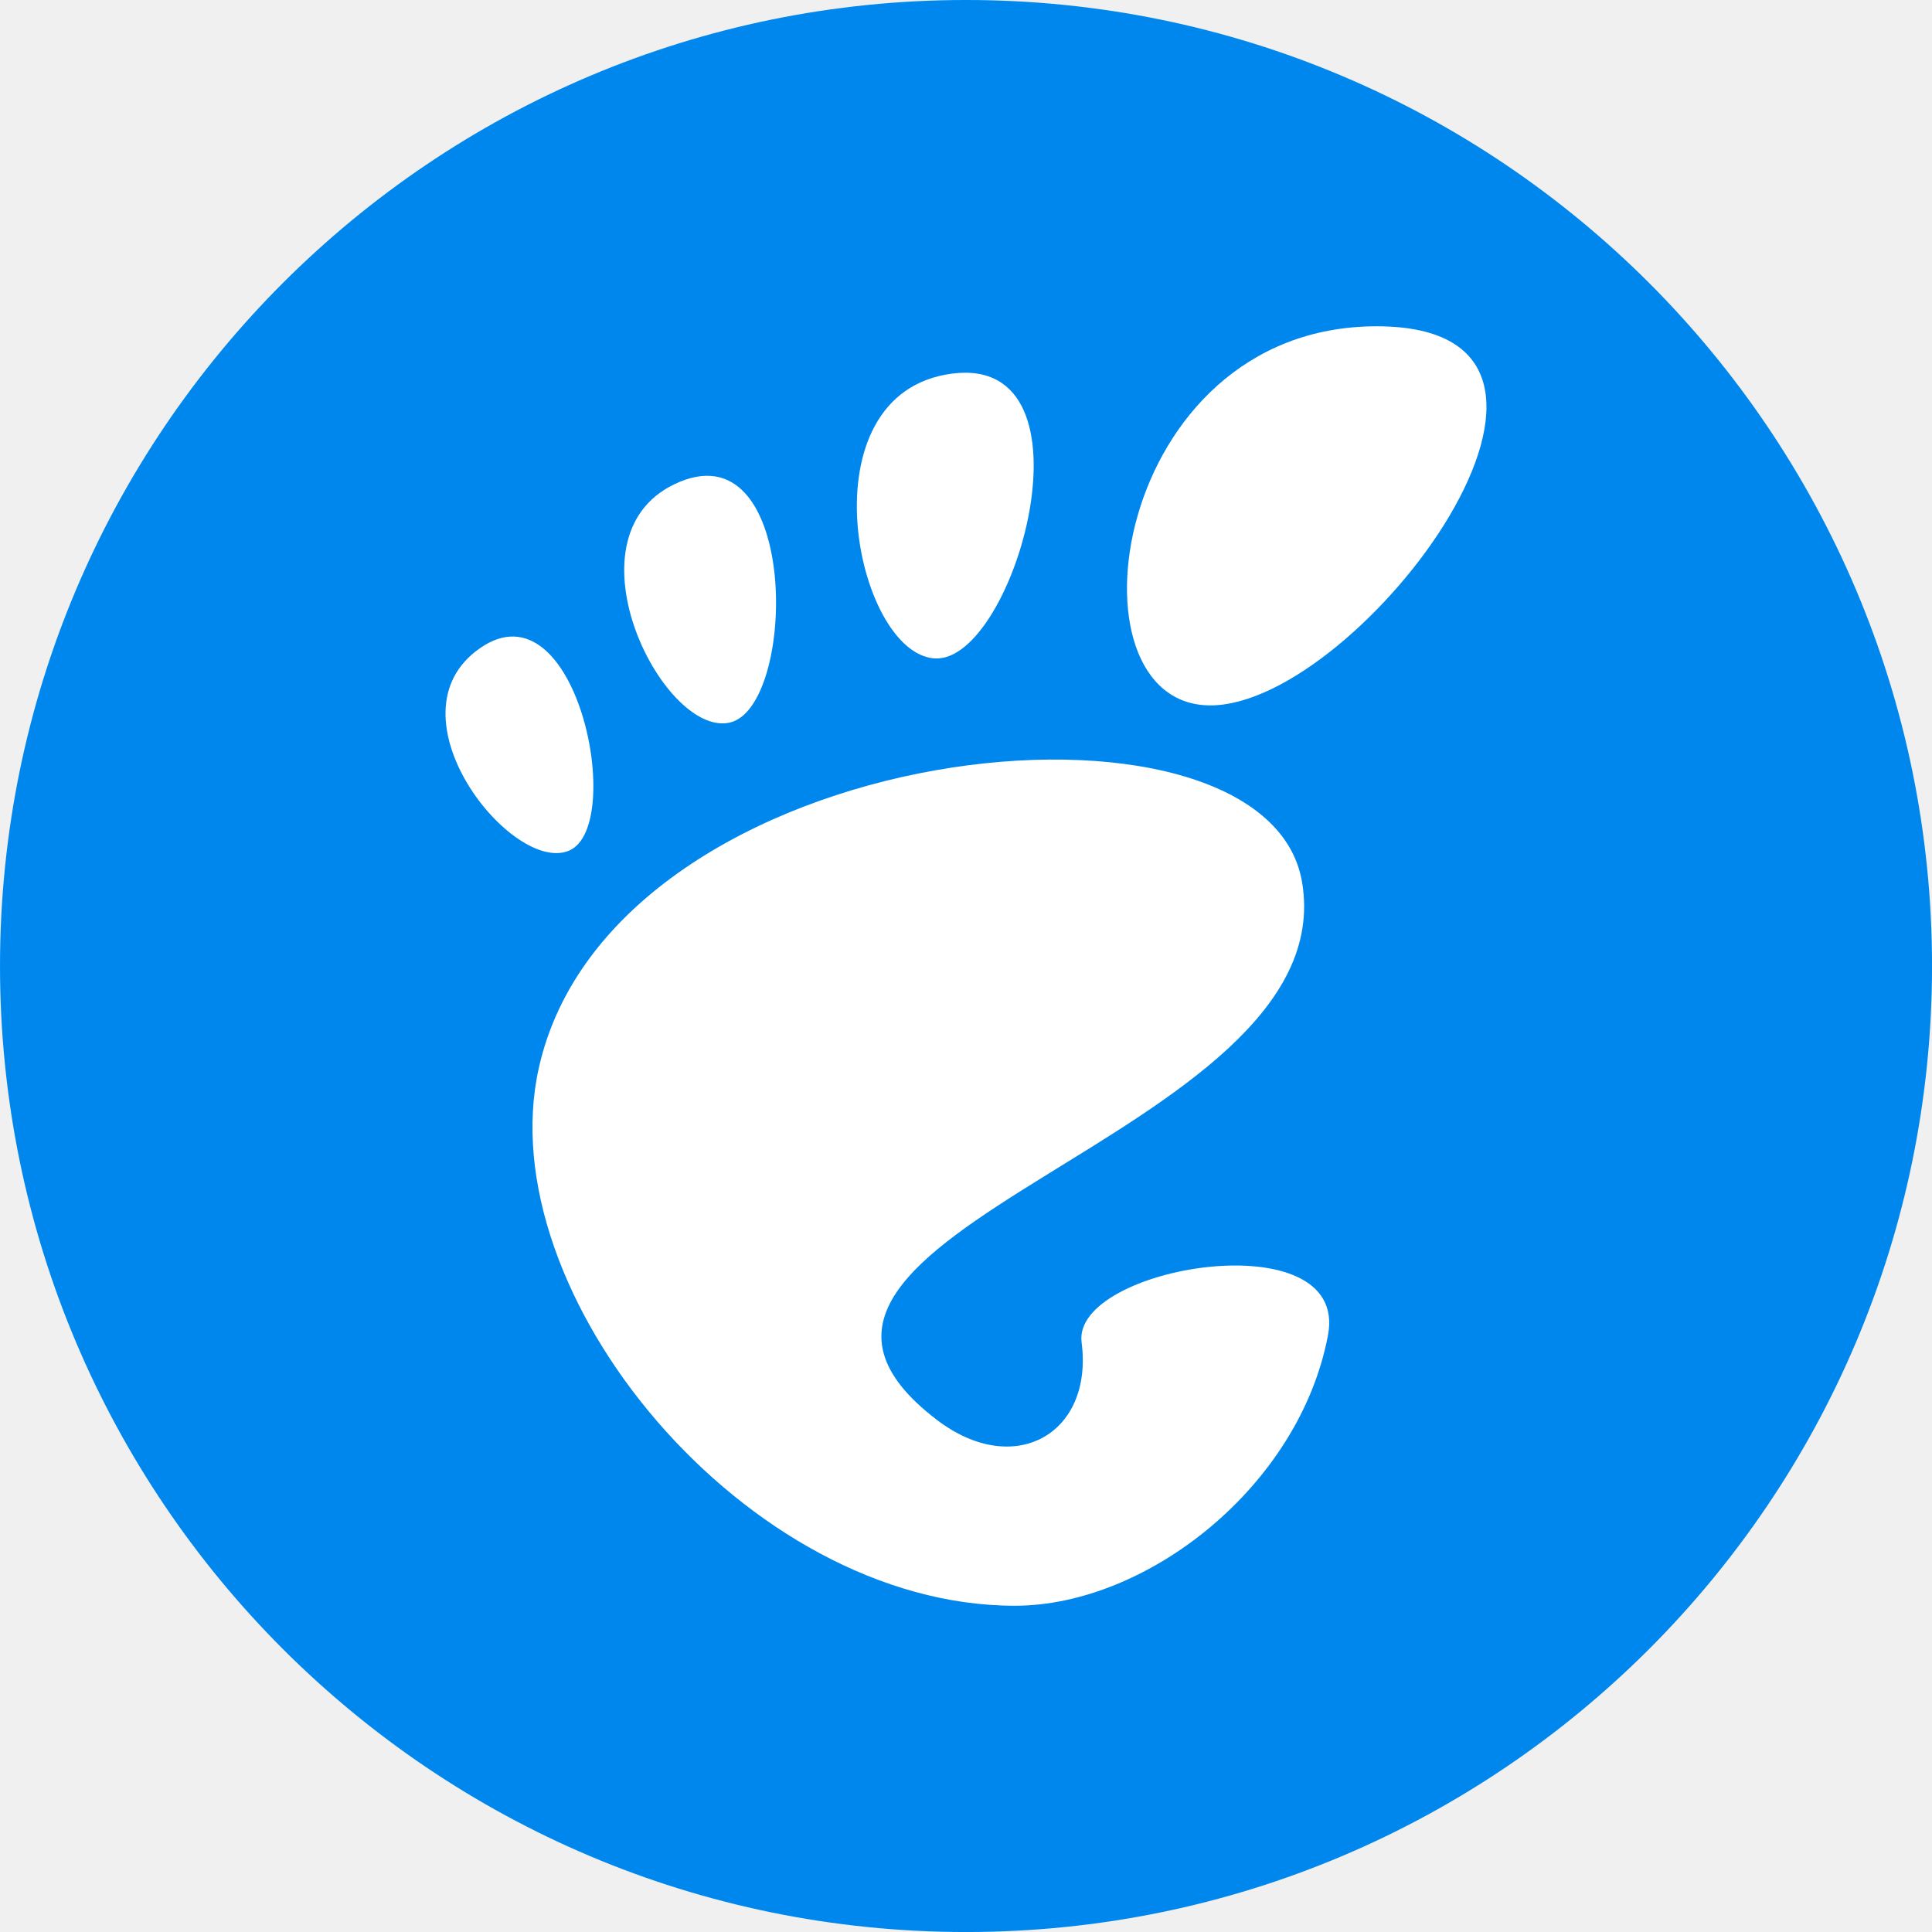
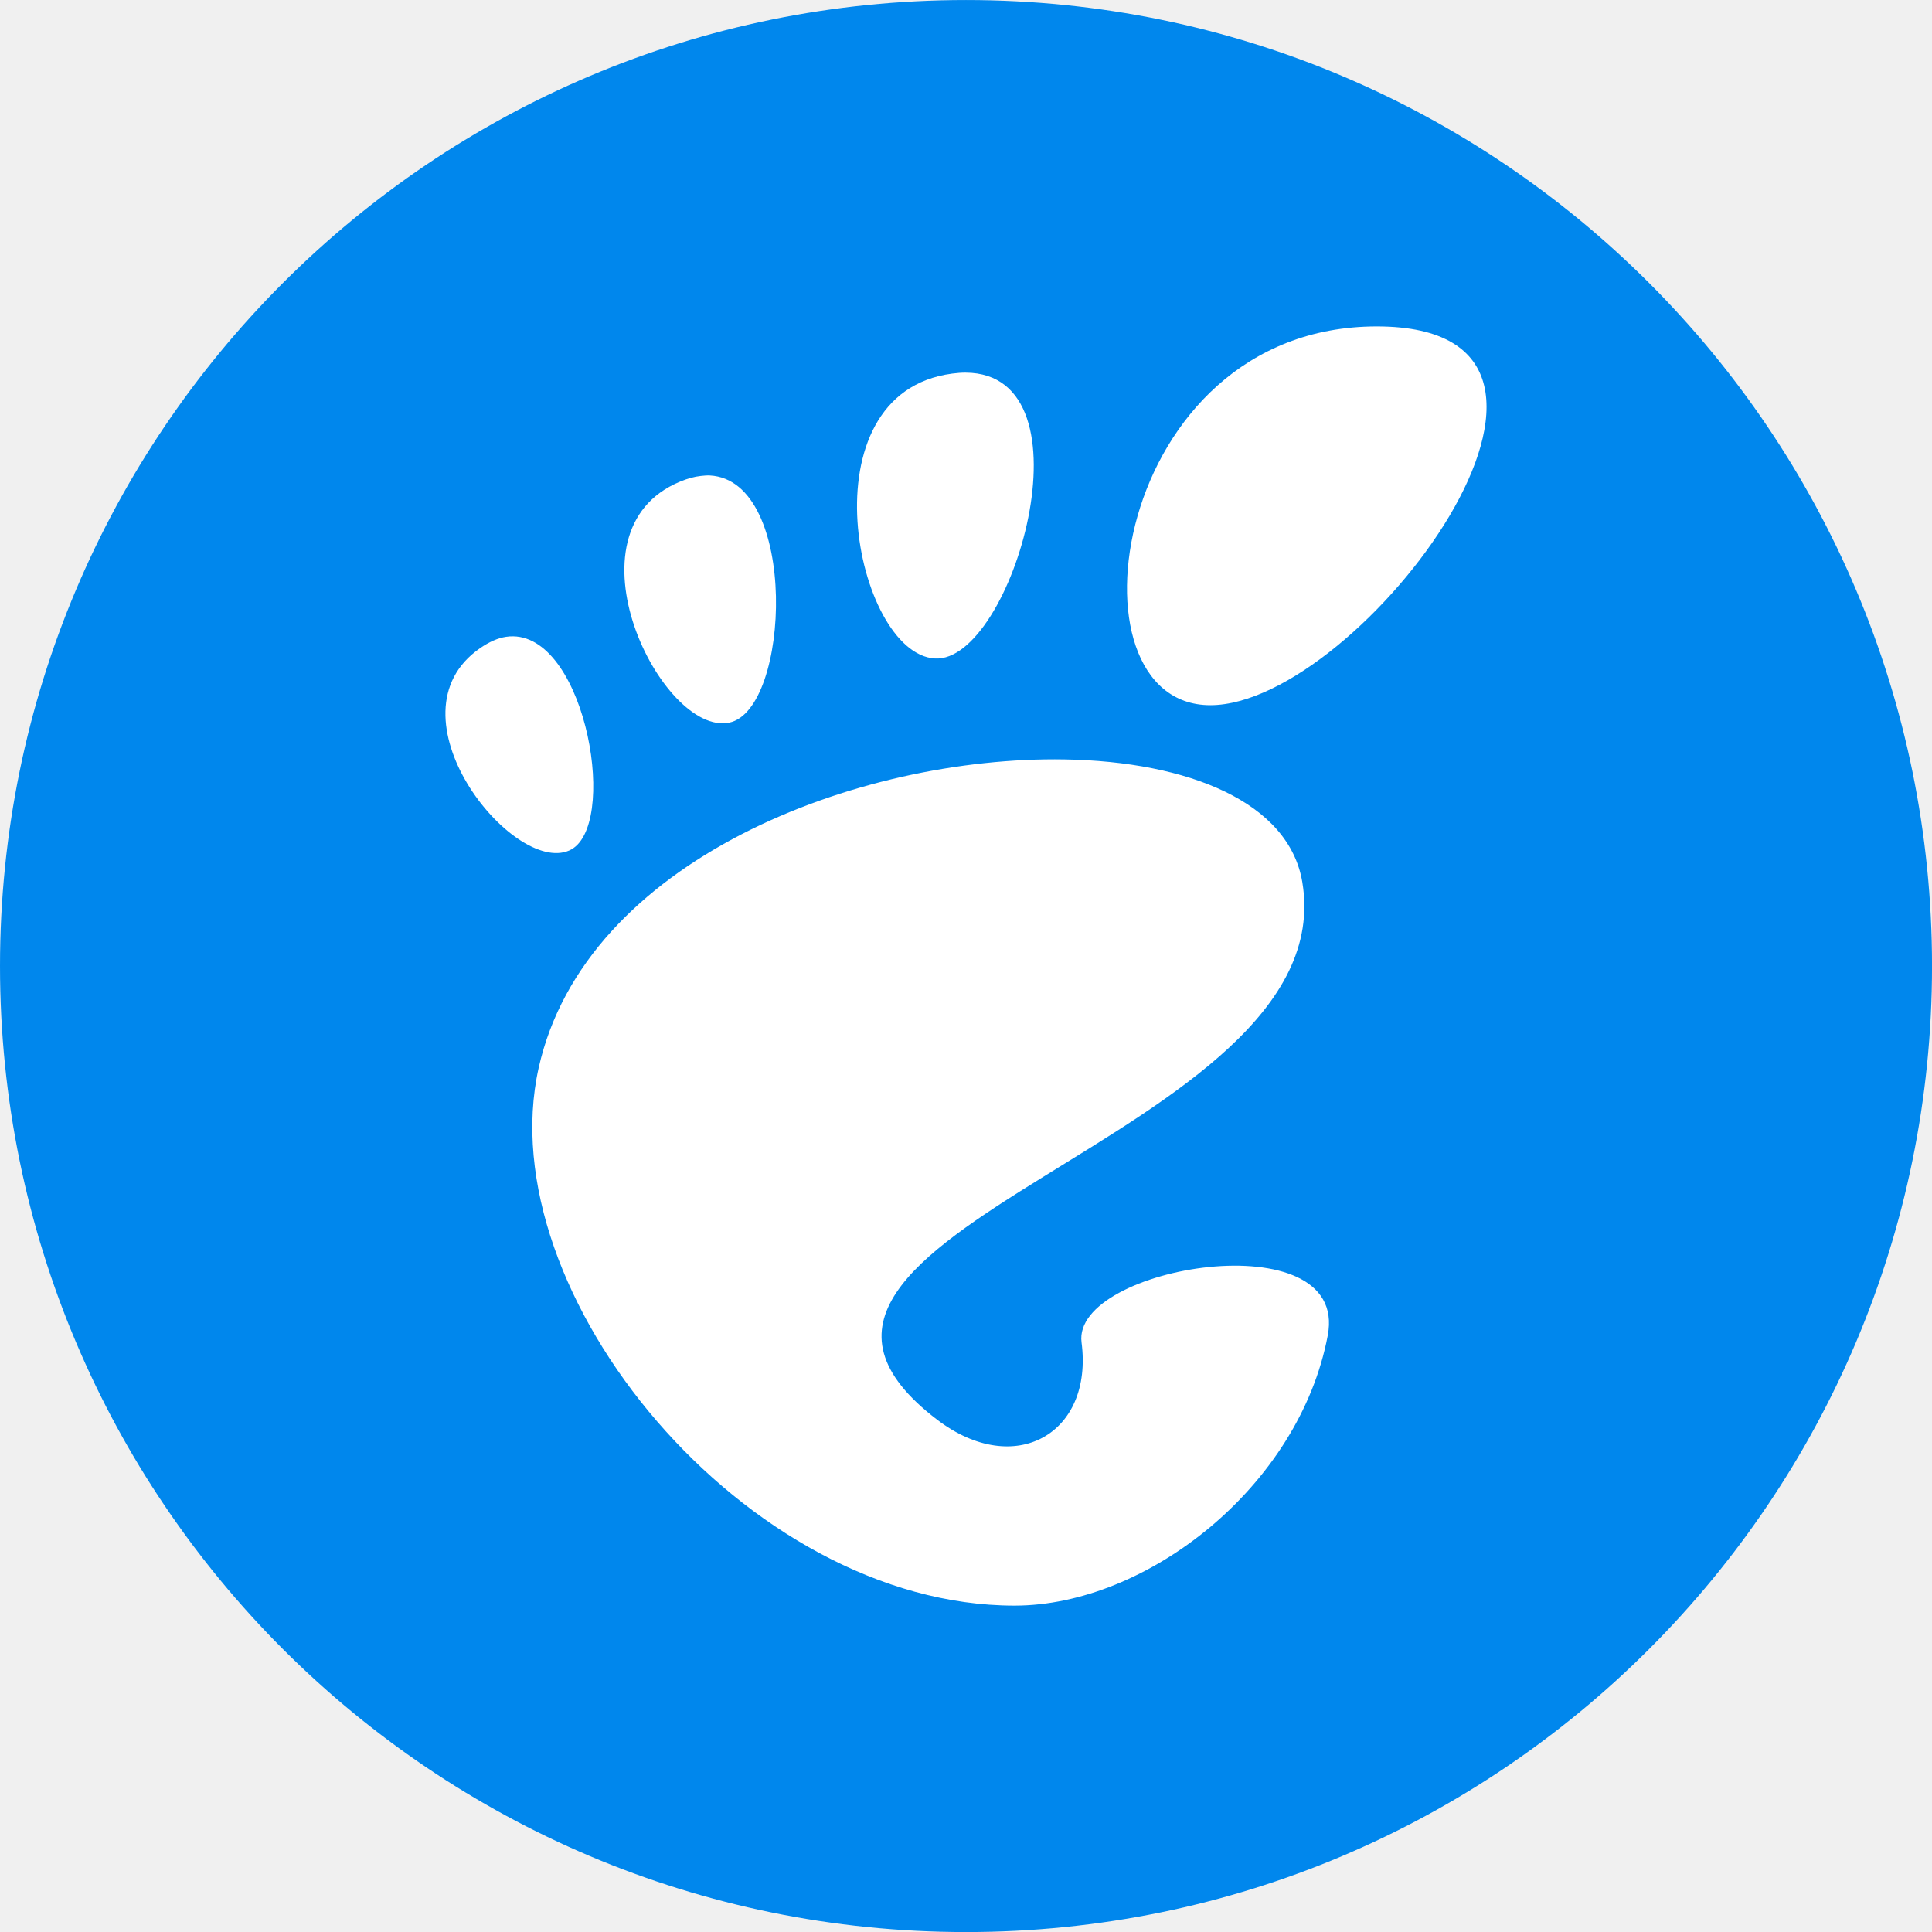
<svg xmlns="http://www.w3.org/2000/svg" width="128" height="128" id="svg3486" version="1.1">
  <defs id="defs3488" />
  <g id="layer1" transform="translate(-91.03805,-110.5909)">
    <g id="g4040-4" transform="matrix(4.389334,0,0,4.389334,5350.163,-6707.95)">
-       <path id="path3171-7-3-3-8-7-3" d="m -1168.998,1568.015 c 0,8.052 -6.528,14.581 -14.581,14.581 -8.053,0 -14.581,-6.528 -14.581,-14.581 0,-8.053 6.528,-14.581 14.581,-14.581 8.053,0 14.581,6.528 14.581,14.581 z" style="fill:#0087ed;fill-opacity:1" />
      <g id="g3771-4-3-2-7-3-0" transform="matrix(0.1633013,0,0,0.1633019,-1191.435,1558.359)" style="fill:#ffffff;fill-opacity:1;fill-rule:nonzero;stroke:none">
-         <g style="fill:#ffffff;fill-opacity:1" id="g3773-2-4-4-8-7-0">
-           <path style="fill:#ffffff;fill-opacity:1" d="M 86.068,0 C 61.466,0 56.851,35.041 70.691,35.041 84.529,35.041 110.671,0 86.068,0 z" id="path3775-2-1-8-4-2-1" />
-           <path style="fill:#ffffff;fill-opacity:1" d="M 45.217,30.699 C 52.586,31.149 60.671,2.577 46.821,4.374 32.976,6.171 37.845,30.249 45.217,30.699 z" id="path3777-5-3-1-3-8-4" />
-           <path style="fill:#ffffff;fill-opacity:1" d="M 11.445,48.453 C 16.686,46.146 12.12,23.581 3.208,29.735 -5.7,35.89 6.204,50.759 11.445,48.453 z" id="path3779-7-3-0-1-51-7" />
-           <path style="fill:#ffffff;fill-opacity:1" d="M 26.212,36.642 C 32.451,35.37 32.793,9.778 21.667,14.369 10.539,18.961 19.978,37.916 26.212,36.642 l 0,0 z" id="path3781-4-7-1-9-3-0" />
-           <path style="fill:#ffffff;fill-opacity:1" id="path3783-2-0-7-8-2-1" d="m 58.791,93.913 c 1.107,8.454 -6.202,12.629 -13.36,7.179 C 22.644,83.743 83.16,75.088 79.171,51.386 75.86,31.712 15.495,37.769 8.621,68.553 3.968,89.374 27.774,118.26 52.614,118.26 c 12.22,0 26.315,-11.034 28.952,-25.012 C 83.58,82.589 57.867,86.86 58.791,93.913 l 0,0 z" />
+         <g id="g3203">
+           <path style="fill:#0087ed;fill-opacity:1" d="m -1168.998,1568.015 c 0,8.052 -6.528,14.581 -14.581,14.581 -8.053,0 -14.581,-6.528 -14.581,-14.581 0,-8.053 6.528,-14.581 14.581,-14.581 8.053,0 14.581,6.528 14.581,14.581 z" id="path3171-7-3-3-8-7-3" transform="matrix(6.12365,0,0,6.123628,7295.931,-9542.809)" />
+           <path id="path3198" transform="matrix(1.395121,0,0,1.395116,-41.18277,-30.15703)" d="M 91.219 21.625 C 73.584 21.625 70.267 46.719 80.188 46.719 C 90.106 46.719 108.854 21.625 91.219 21.625 z M 63.969 24.688 C 63.689 24.687 63.404 24.71 63.094 24.75 C 53.17 26.038 56.653 43.302 61.938 43.625 C 67.054 43.937 72.649 24.717 63.969 24.688 z M 47.031 31.5 C 46.841 31.49 46.641 31.51 46.438 31.531 C 46.002 31.577 45.561 31.701 45.062 31.906 C 37.086 35.198 43.844 48.788 48.312 47.875 C 52.374 47.047 52.935 31.82 47.031 31.5 z M 34 42.156 C 33.842 42.154 33.695 42.163 33.531 42.188 C 32.99 42.268 32.411 42.524 31.812 42.938 C 25.427 47.349 33.962 57.997 37.719 56.344 C 41.017 54.892 38.889 42.237 34 42.156 z M 70.531 50.312 C 56.842 50.081 38.767 56.959 35.688 70.75 C 32.352 85.674 49.414 106.375 67.219 106.375 C 75.978 106.375 86.079 98.488 87.969 88.469 C 89.412 80.829 70.994 83.882 71.656 88.938 C 72.45 94.997 67.224 97.969 62.094 94.062 C 45.76 81.627 89.141 75.427 86.281 58.438 C 85.391 53.149 78.745 50.451 70.531 50.312 z " style="fill:#ffffff;fill-opacity:1" />
        </g>
      </g>
    </g>
  </g>
</svg>
